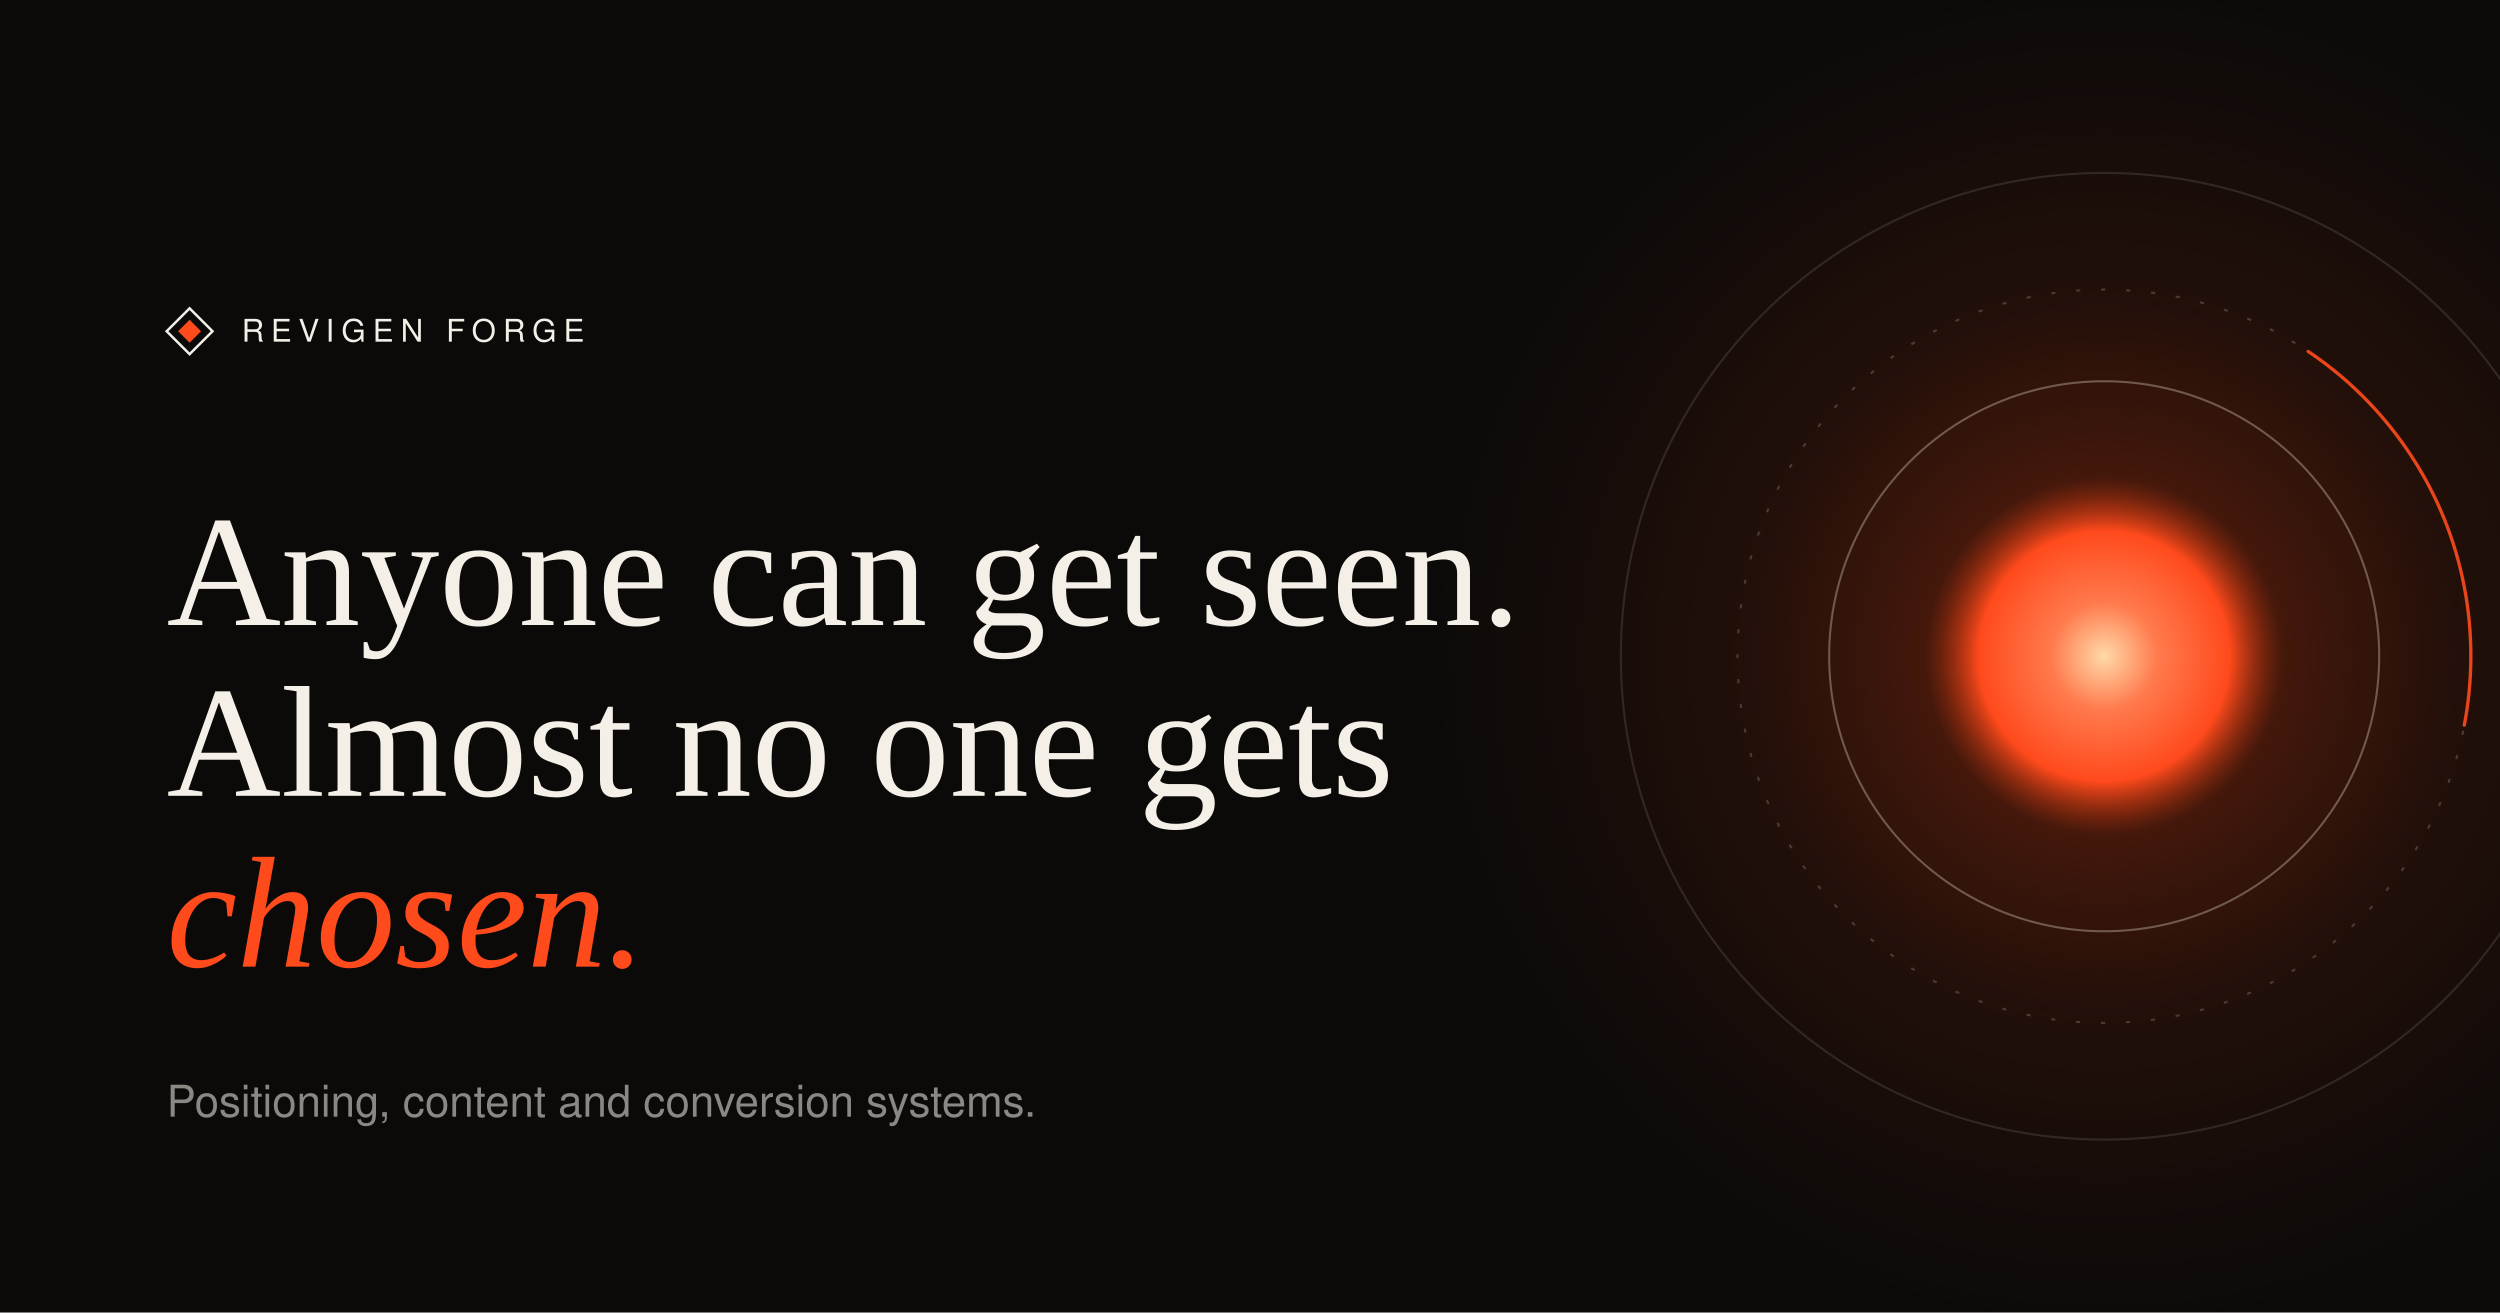
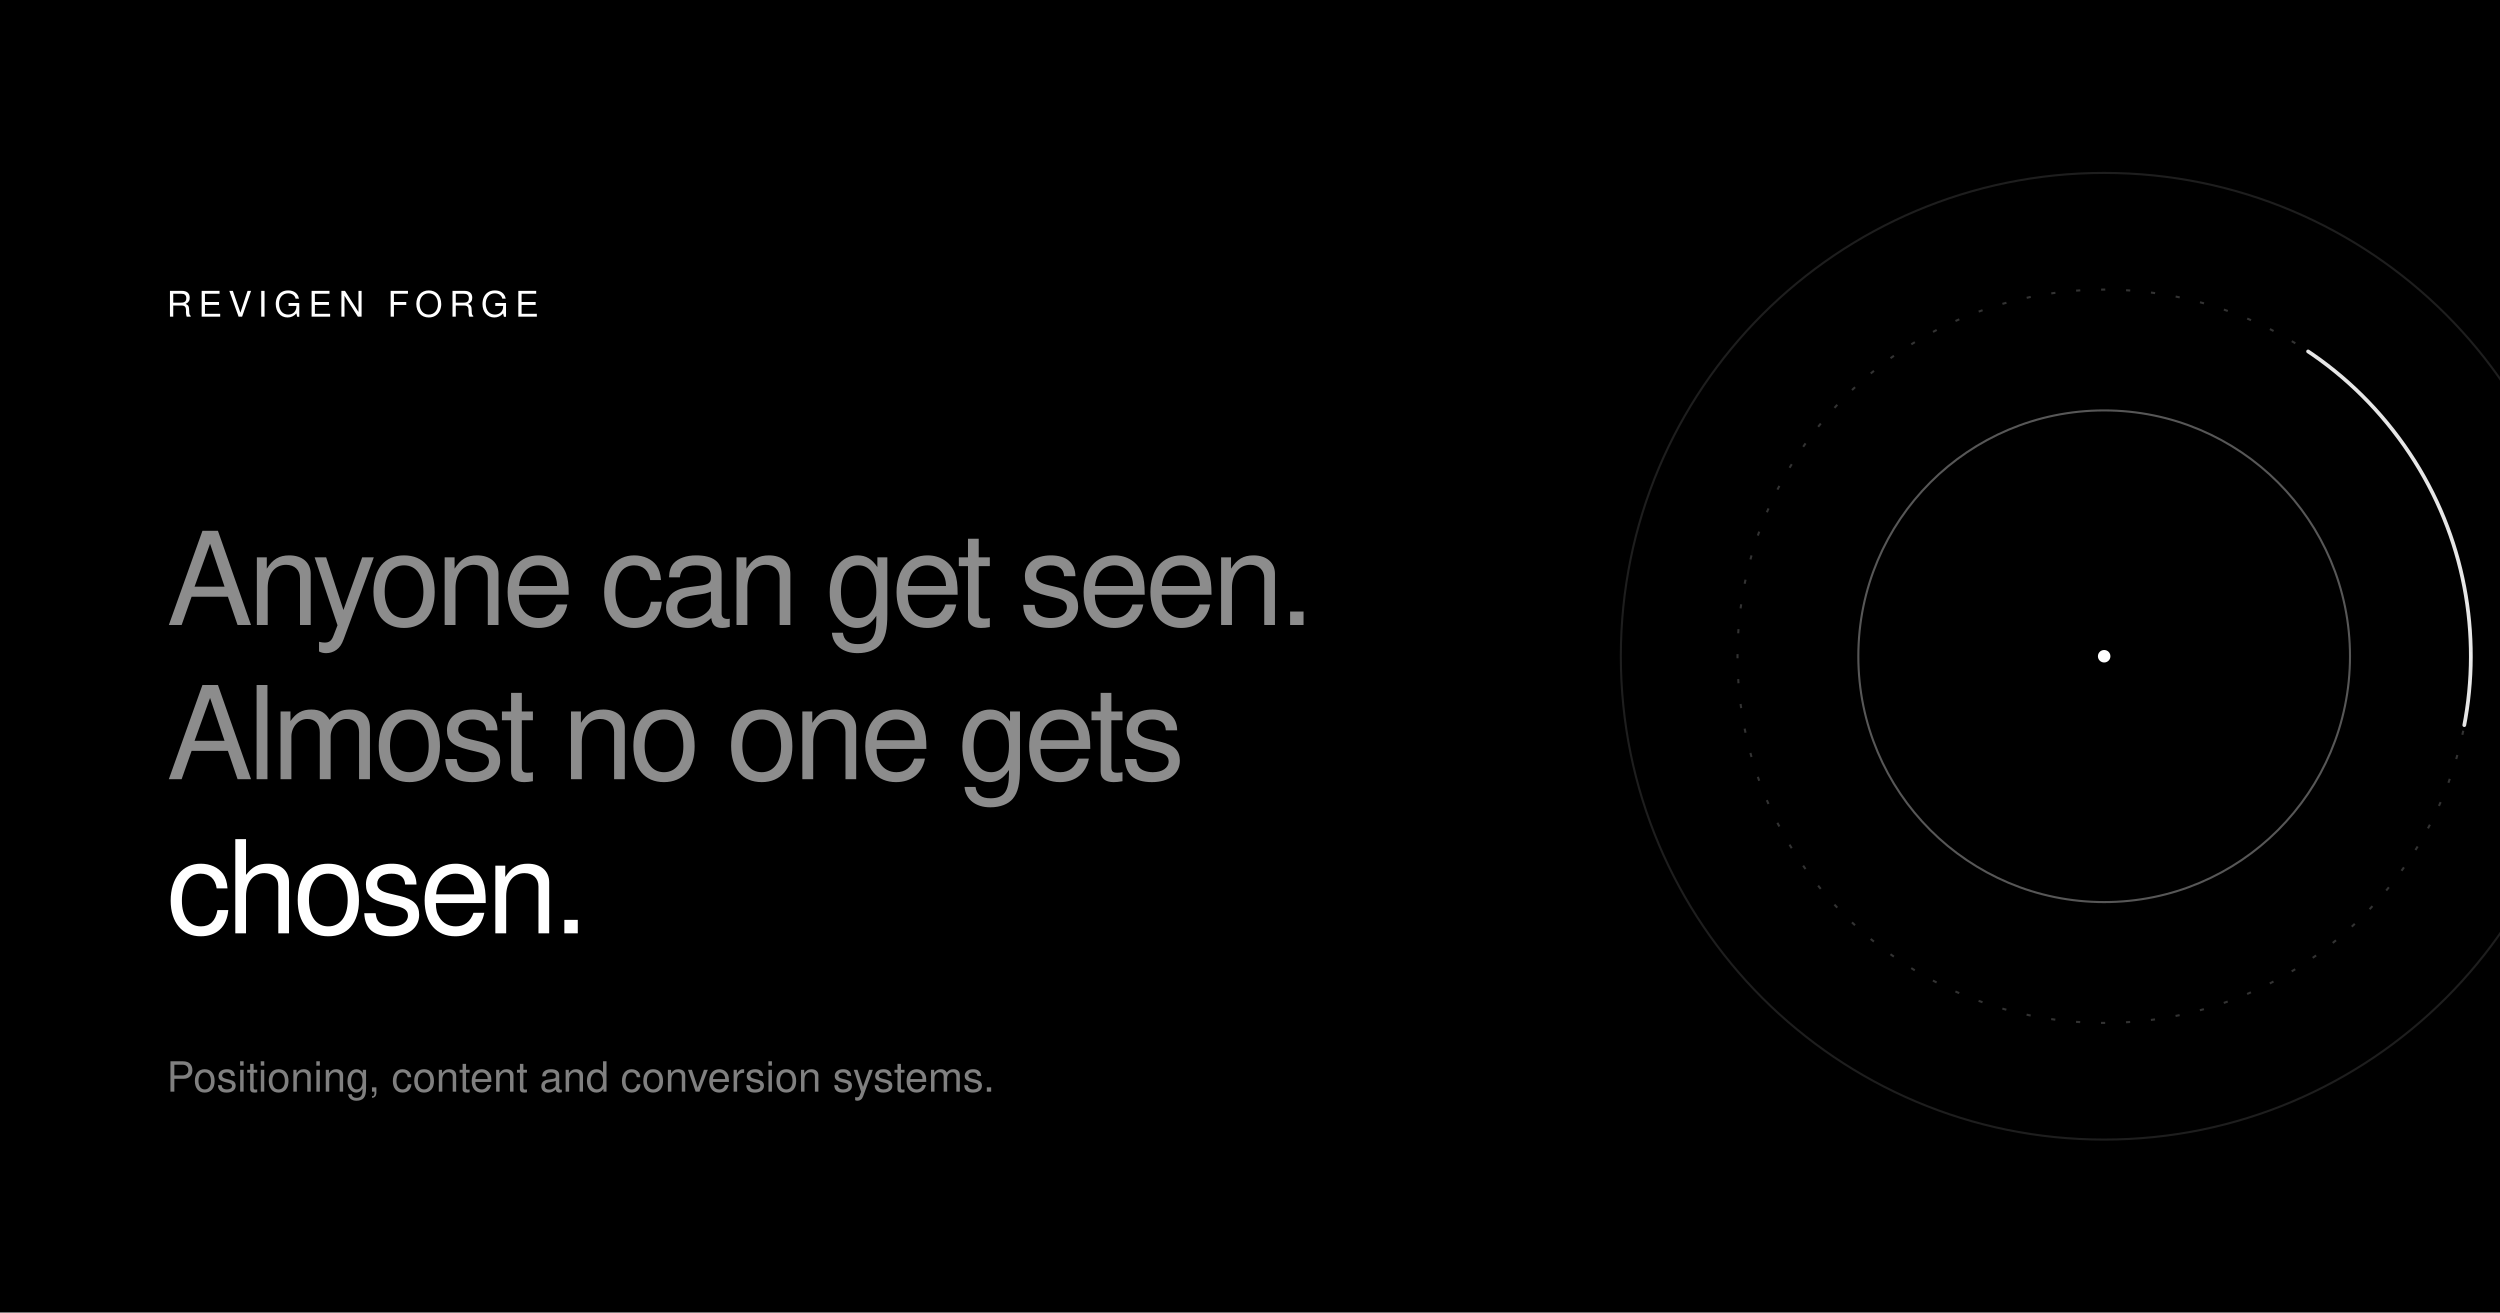
- <svg xmlns="http://www.w3.org/2000/svg" width="1200" height="630" viewBox="0 0 1200 630" font-family="Georgia, 'Times New Roman', serif">
-   <defs>
-     <radialGradient id="bloom" cx="50%" cy="50%" r="50%">
-       <stop offset="0%" stop-color="#FF4A1C" stop-opacity="0.42" />
-       <stop offset="55%" stop-color="#A32D09" stop-opacity="0.14" />
-       <stop offset="100%" stop-color="#A32D09" stop-opacity="0" />
-     </radialGradient>
-     <radialGradient id="core" cx="50%" cy="50%" r="50%">
-       <stop offset="0%" stop-color="#FFD9A8" />
-       <stop offset="30%" stop-color="#FF7A4D" />
-       <stop offset="70%" stop-color="#FF4A1C" />
-       <stop offset="100%" stop-color="#A32D09" stop-opacity="0" />
-     </radialGradient>
-   </defs>
-   <rect width="1200" height="630" fill="#0B0A09" />
-   <circle cx="1010" cy="315" r="330" fill="url(#bloom)" />
-   <g fill="none" stroke="#F4EFE7">
-     <circle cx="1010" cy="315" r="132" stroke-opacity="0.32" />
+ <svg xmlns="http://www.w3.org/2000/svg" width="1200" height="630" viewBox="0 0 1200 630" font-family="Poppins, Montserrat, Helvetica, Arial, sans-serif">
+   <rect width="1200" height="630" fill="#000000" />
+   <g fill="none" stroke="#FFFFFF">
+     <circle cx="1010" cy="315" r="118" stroke-opacity="0.34" />
    <circle cx="1010" cy="315" r="176" stroke-opacity="0.2" stroke-dasharray="2 10" />
    <circle cx="1010" cy="315" r="232" stroke-opacity="0.12" />
  </g>
-   <circle cx="1010" cy="315" r="176" stroke="#FF4A1C" stroke-width="1.6" stroke-opacity="0.9" fill="none" stroke-dasharray="150 900" stroke-linecap="round" transform="rotate(-38 1010 315)" />
-   <circle cx="1010" cy="315" r="86" fill="url(#core)" />
-   <g transform="translate(80 148)">
-     <path d="M11 0 22 11 11 22 0 11 11 0Z" fill="none" stroke="#F4EFE7" stroke-width="1.2" />
-     <path d="M11 5.5 16.5 11 11 16.5 5.5 11 11 5.5Z" fill="#FF4A1C" />
-     <text x="36" y="16" fill="#F4EFE7" font-family="Helvetica, Arial, sans-serif" font-size="15" letter-spacing="3.4">REVIGEN FORGE</text>
+   <circle cx="1010" cy="315" r="176" stroke="#FFFFFF" stroke-width="1.8" stroke-opacity="0.9" fill="none" stroke-dasharray="150 900" stroke-linecap="round" transform="rotate(-38 1010 315)" />
+   <circle cx="1010" cy="315" r="3" fill="#FFFFFF" />
+   <text x="80" y="152" fill="#FFFFFF" font-size="17" font-weight="500" letter-spacing="3.2">REVIGEN FORGE</text>
+   <g font-size="62" font-weight="500" letter-spacing="-2.4">
+     <text x="80" y="300" fill="#FFFFFF" fill-opacity="0.55">Anyone can get seen.</text>
+     <text x="80" y="374" fill="#FFFFFF" fill-opacity="0.55">Almost no one gets</text>
+     <text x="80" y="448" fill="#FFFFFF">chosen.</text>
  </g>
-   <g fill="#F4EFE7" font-size="76">
-     <text x="80" y="300">Anyone can get seen.</text>
-     <text x="80" y="382">Almost no one gets</text>
-     <text x="80" y="464" fill="#FF4A1C" font-style="italic">chosen.</text>
-   </g>
-   <text x="80" y="536" fill="#F4EFE7" fill-opacity="0.55" font-family="Helvetica, Arial, sans-serif" font-size="21">Positioning, content and conversion systems.</text>
+   <text x="80" y="524" fill="#FFFFFF" fill-opacity="0.5" font-size="20">Positioning, content and conversion systems.</text>
</svg>
